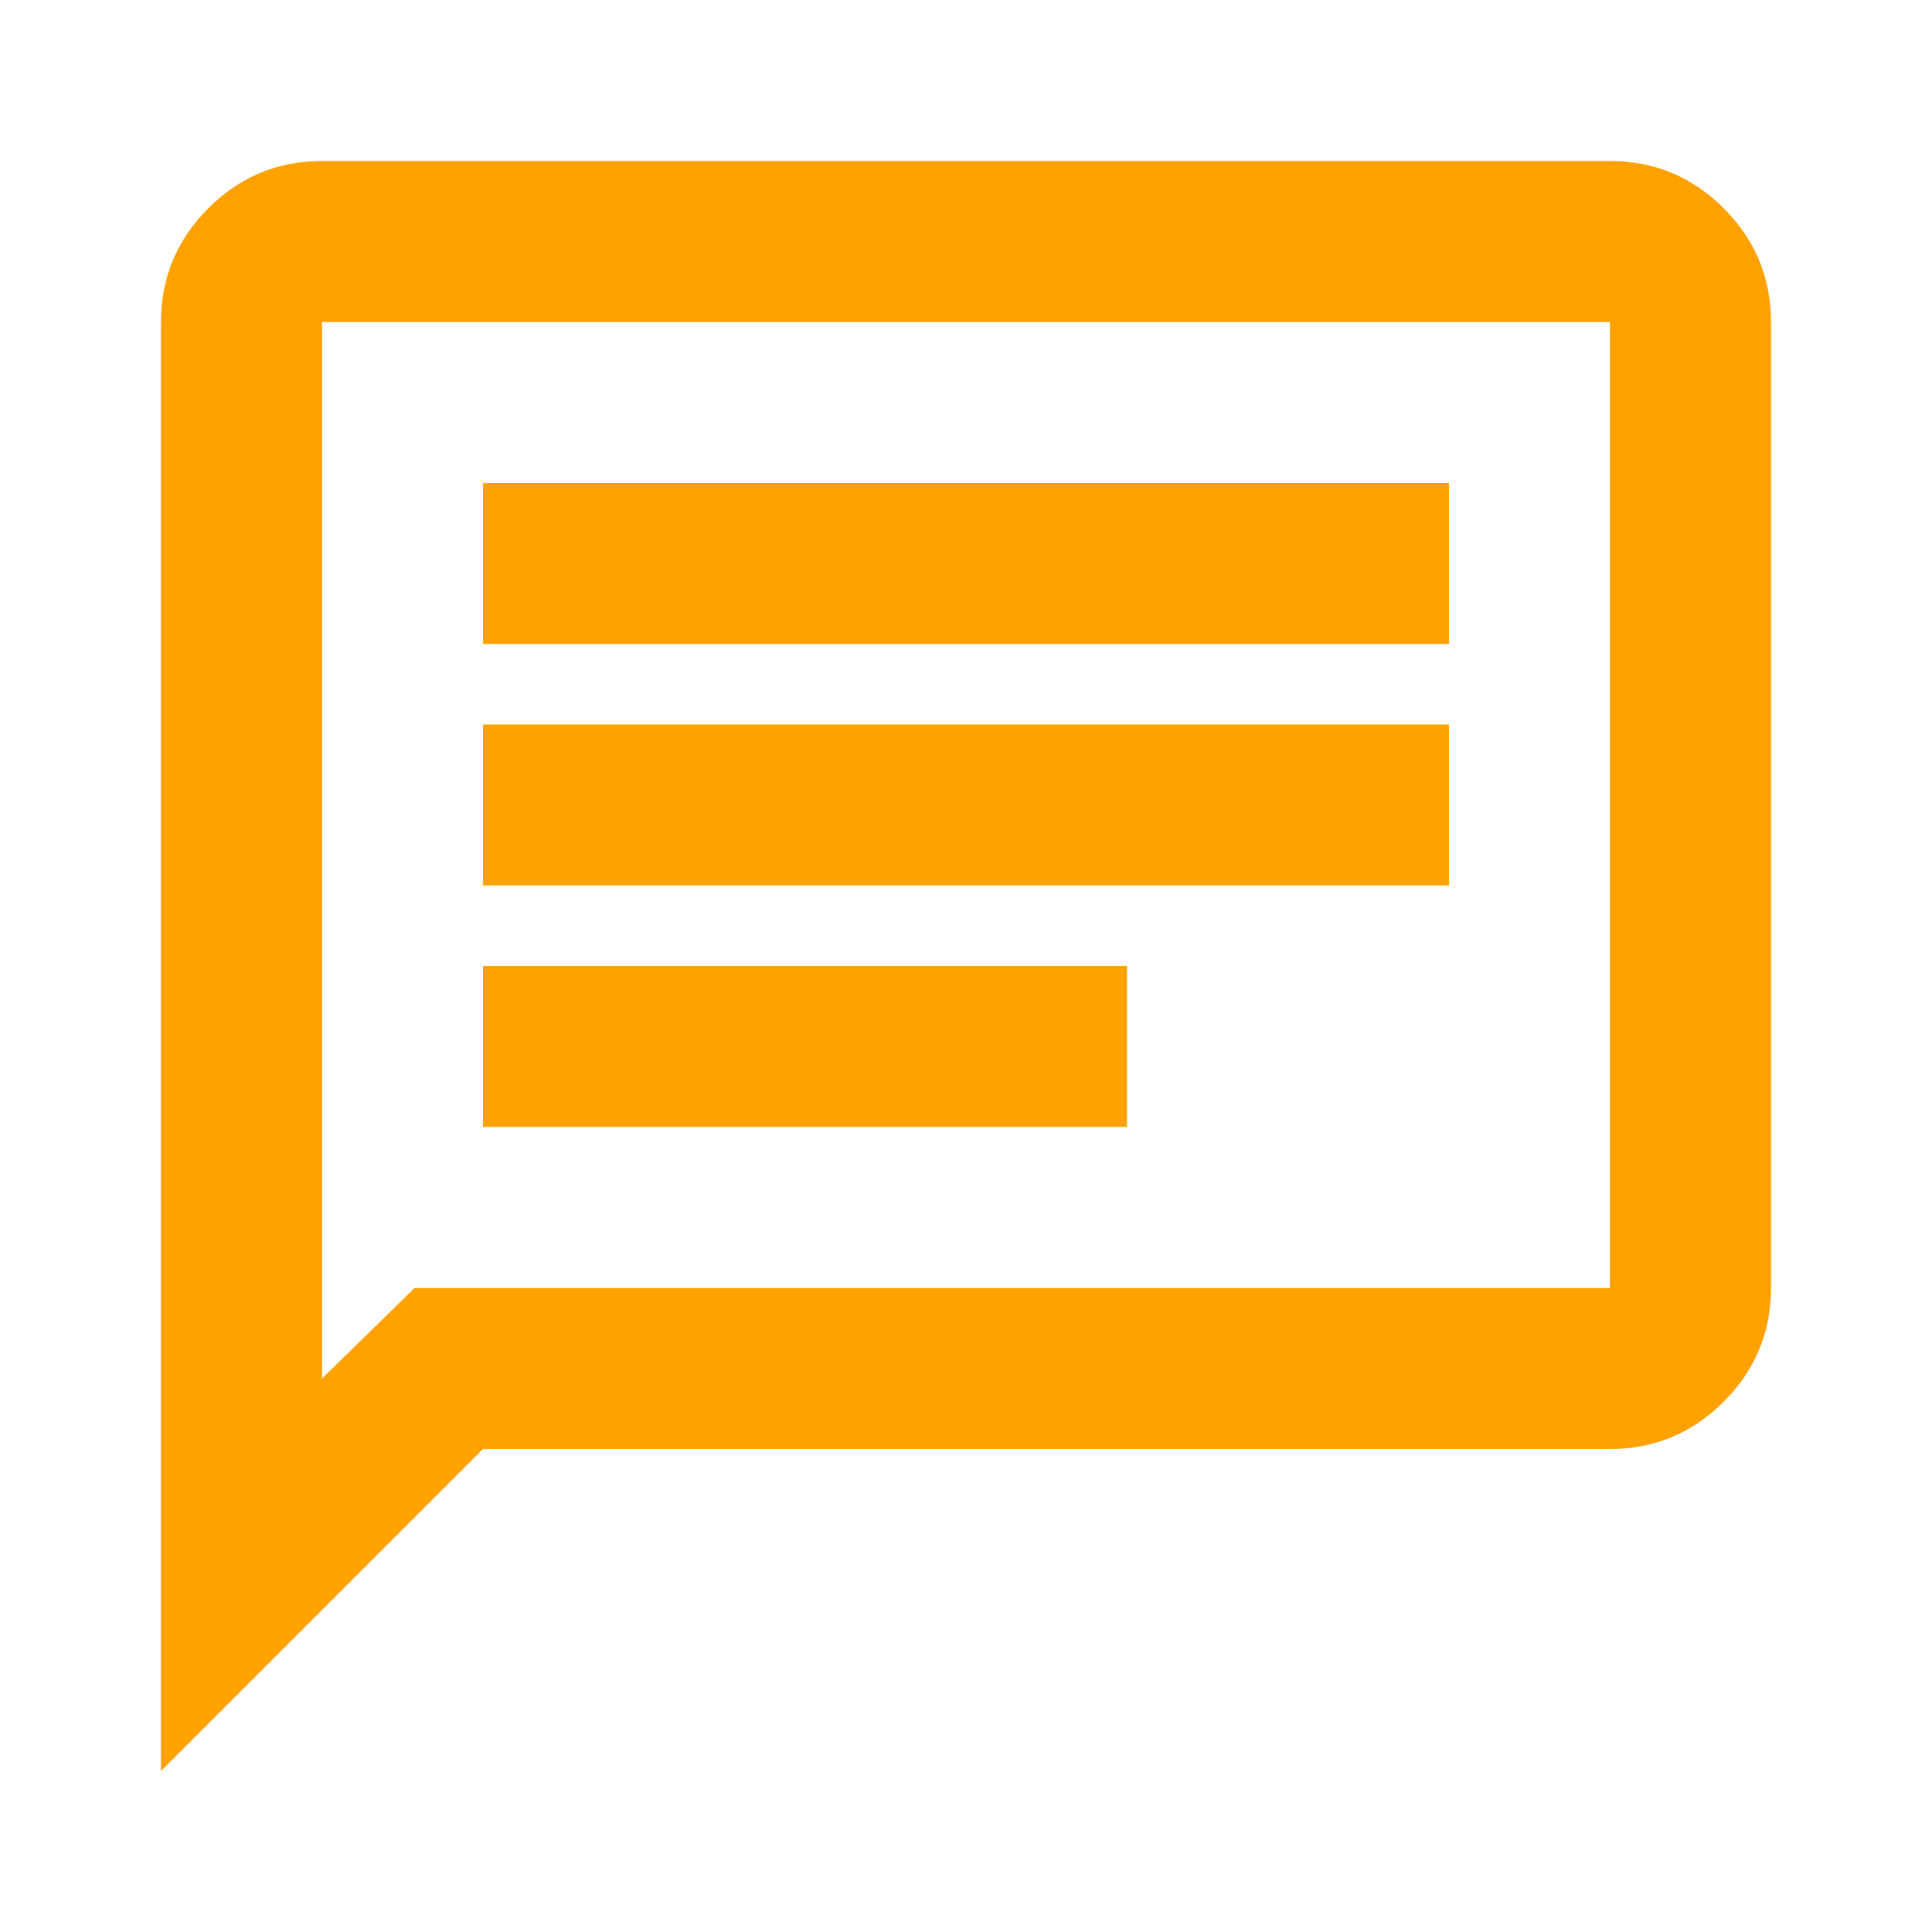
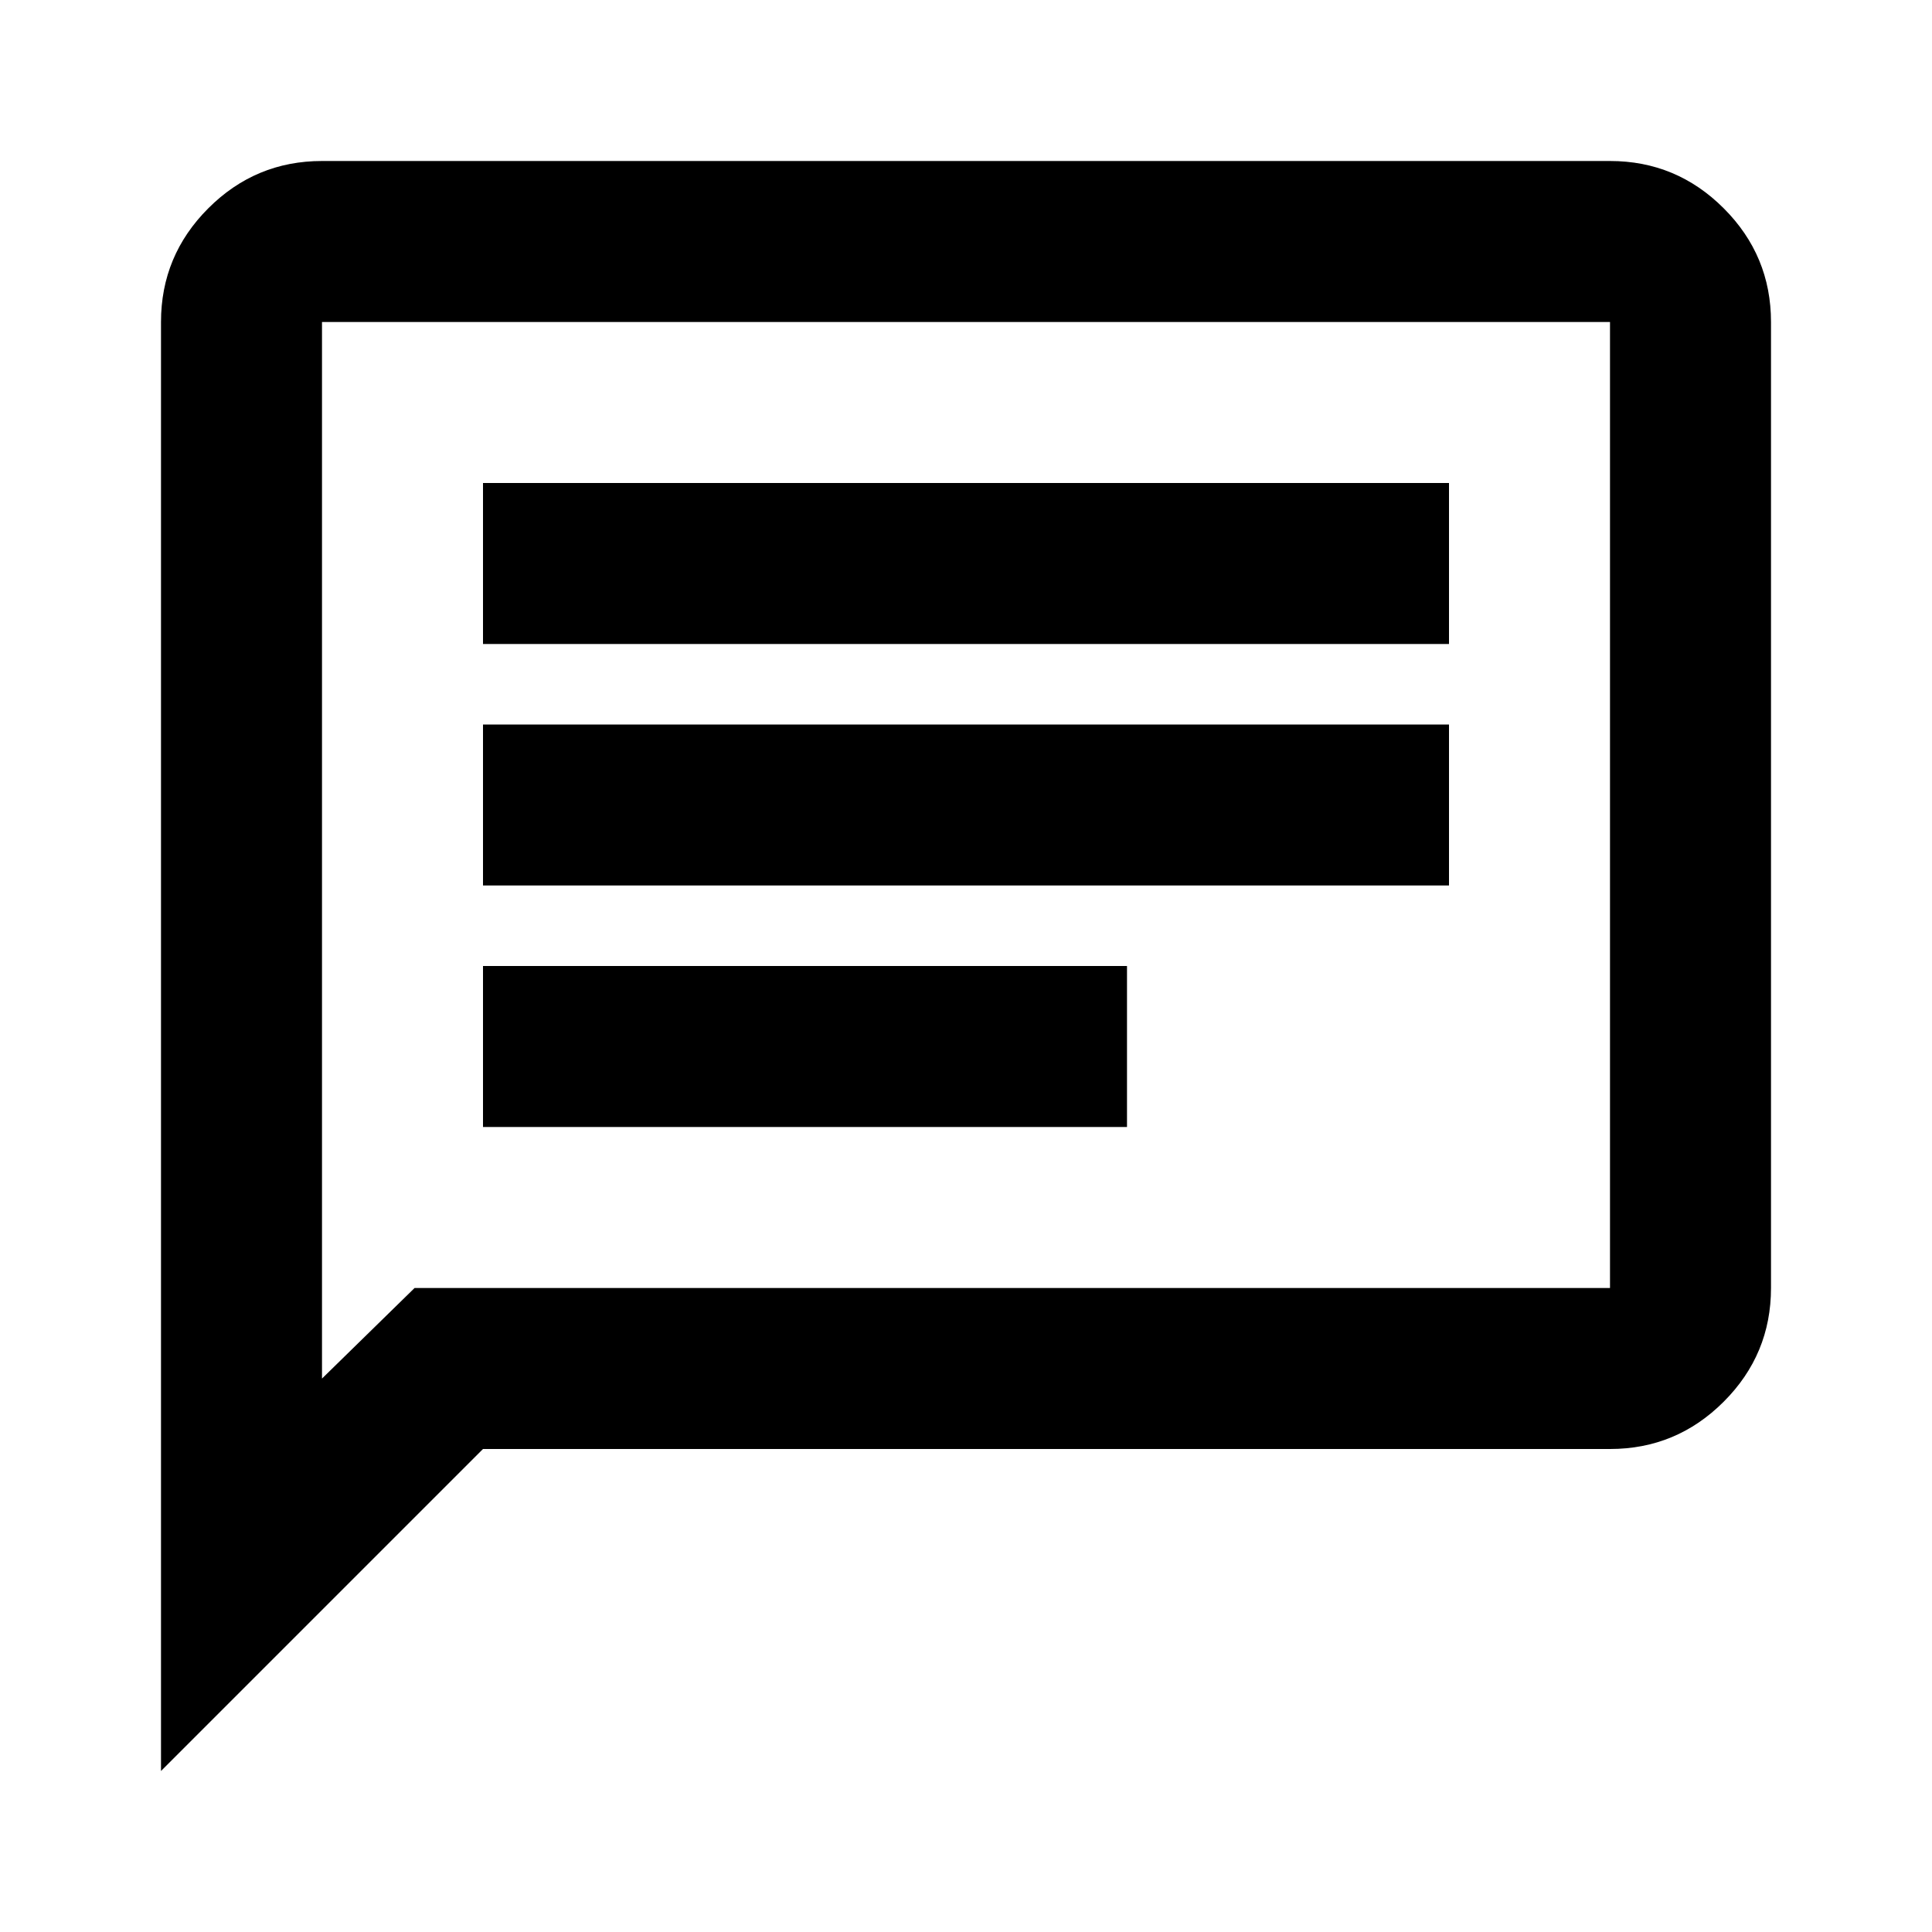
- <svg xmlns="http://www.w3.org/2000/svg" viewBox="0 -960 960 960" fill="#ffa200">
+ <svg xmlns="http://www.w3.org/2000/svg" viewBox="0 -960 960 960" fill="currentColor">
  <path d="M240-400h320v-80H240v80Zm0-120h480v-80H240v80Zm0-120h480v-80H240v80ZM80-80v-720q0-33 23.5-56.5T160-880h640q33 0 56.5 23.5T880-800v480q0 33-23.5 56.5T800-240H240L80-80Zm126-240h594v-480H160v525l46-45Zm-46 0v-480 480Z" />
</svg>
